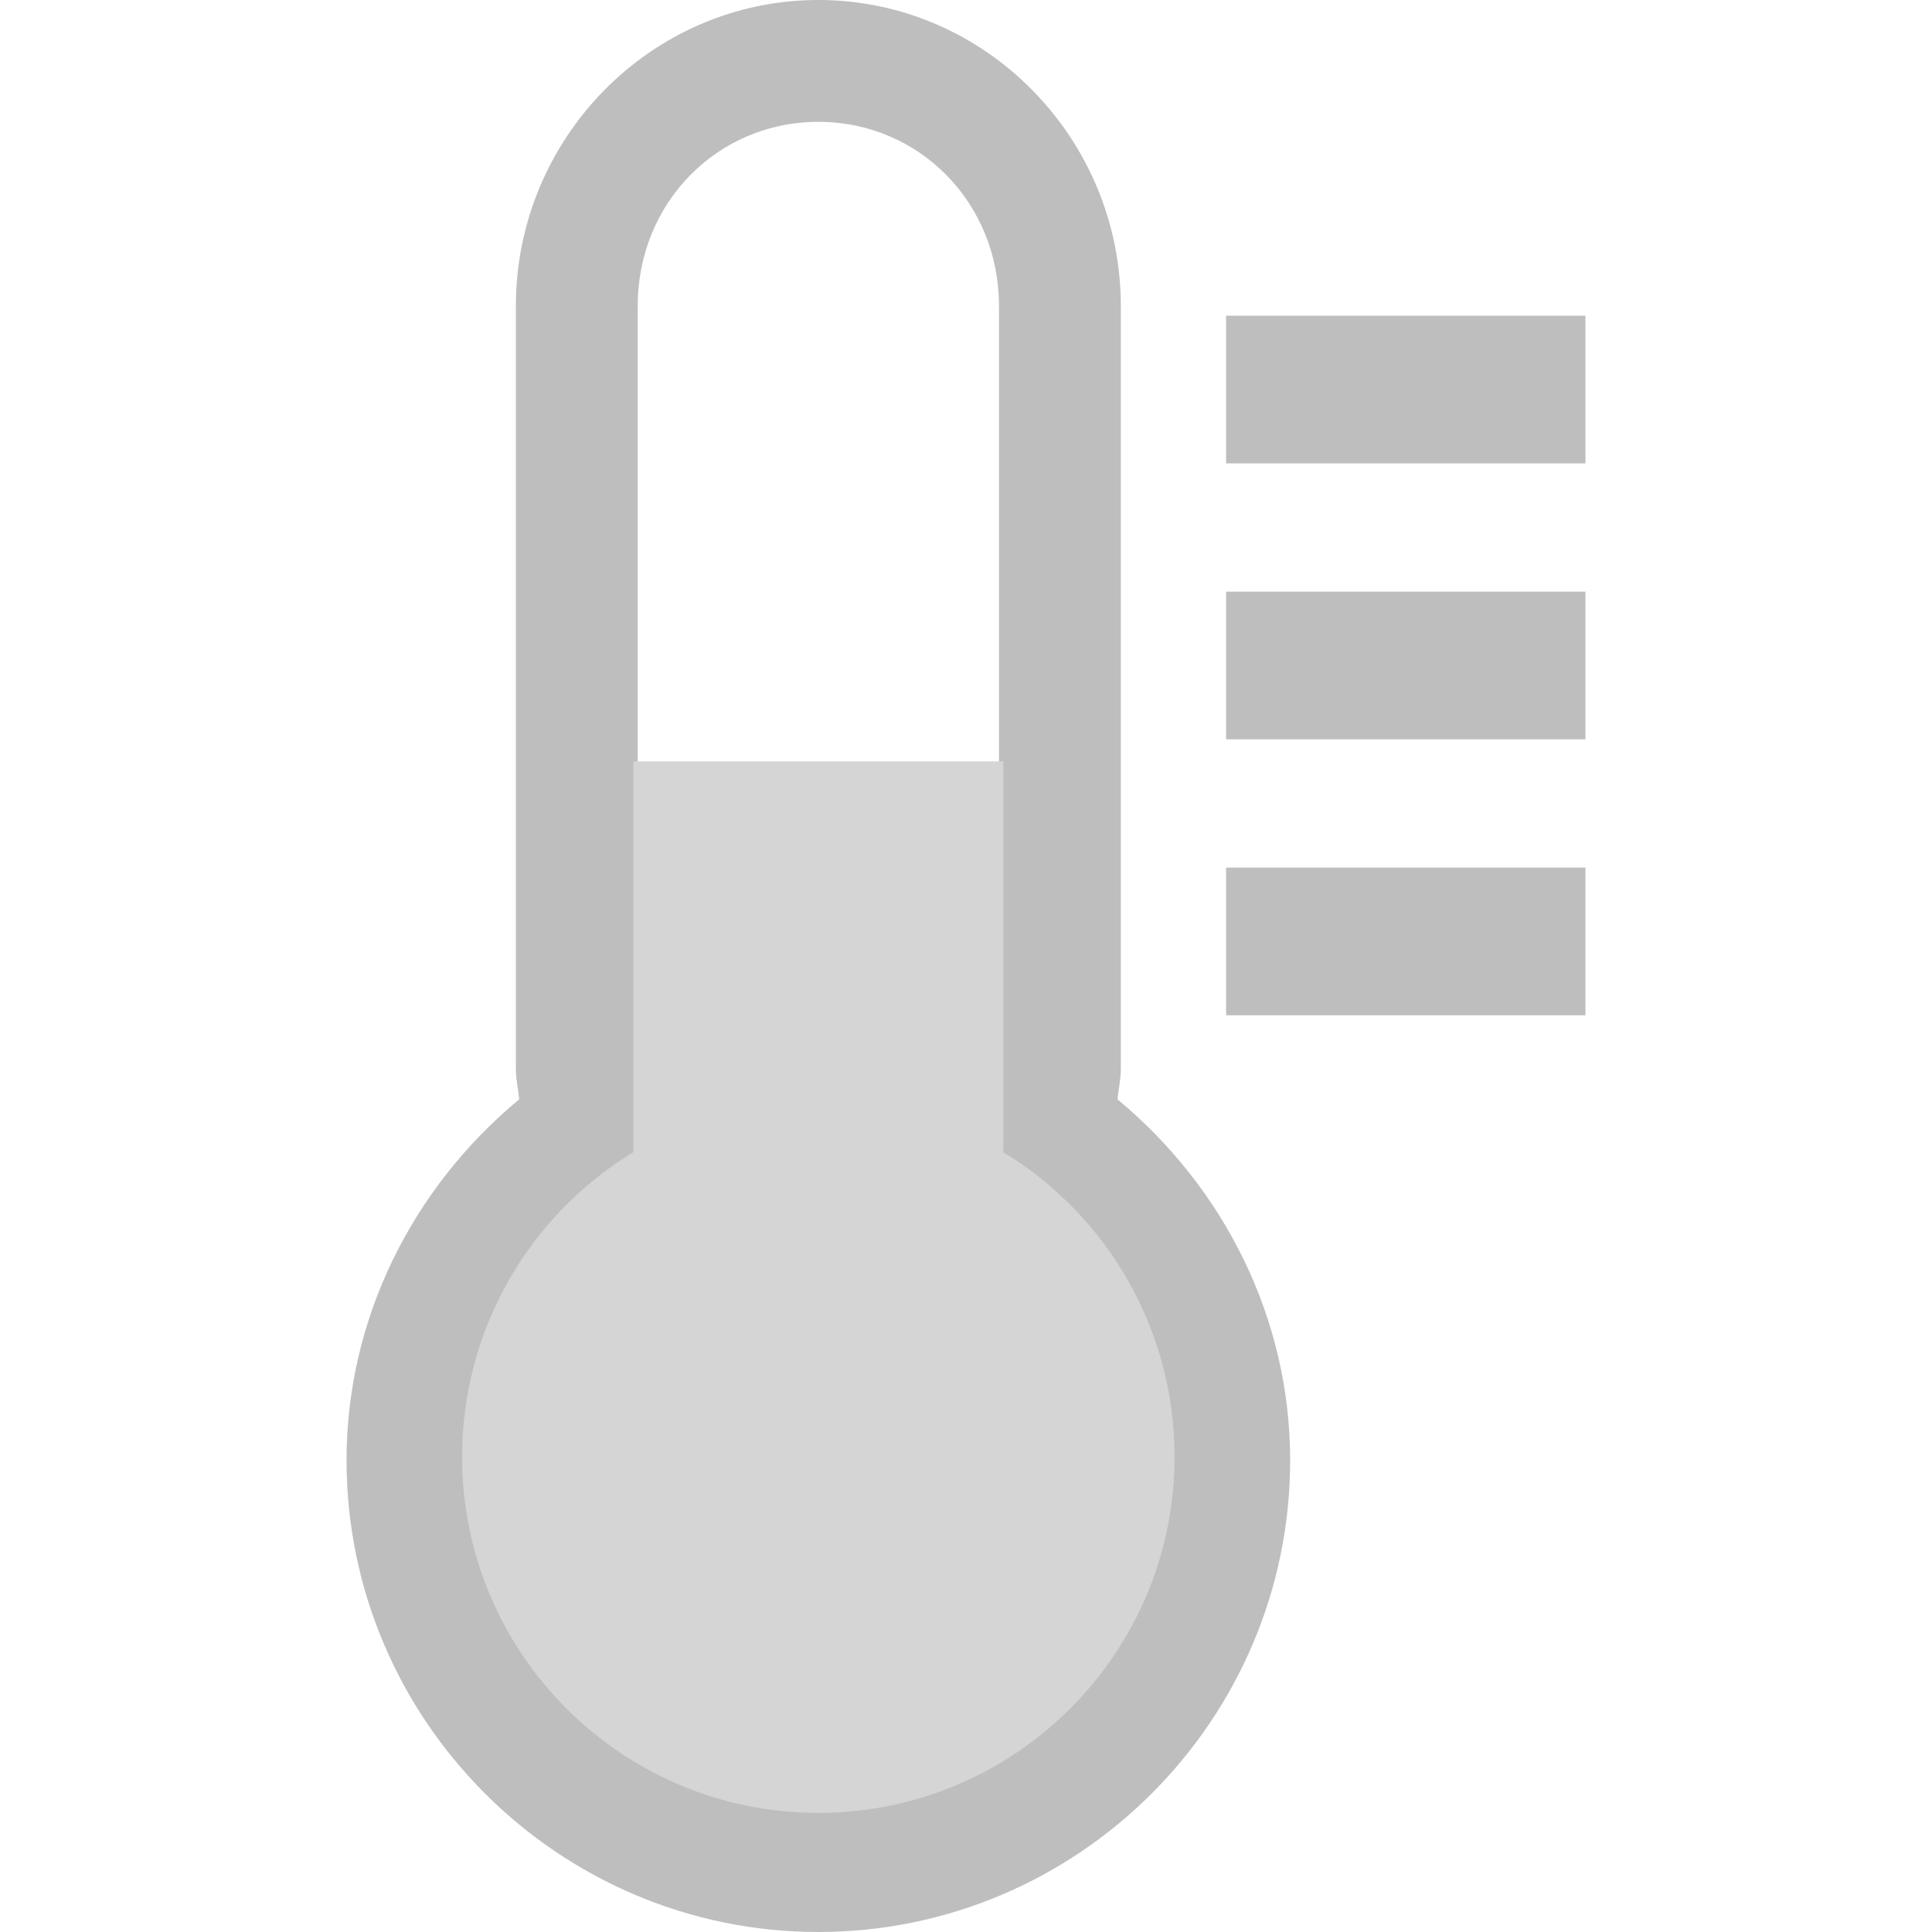
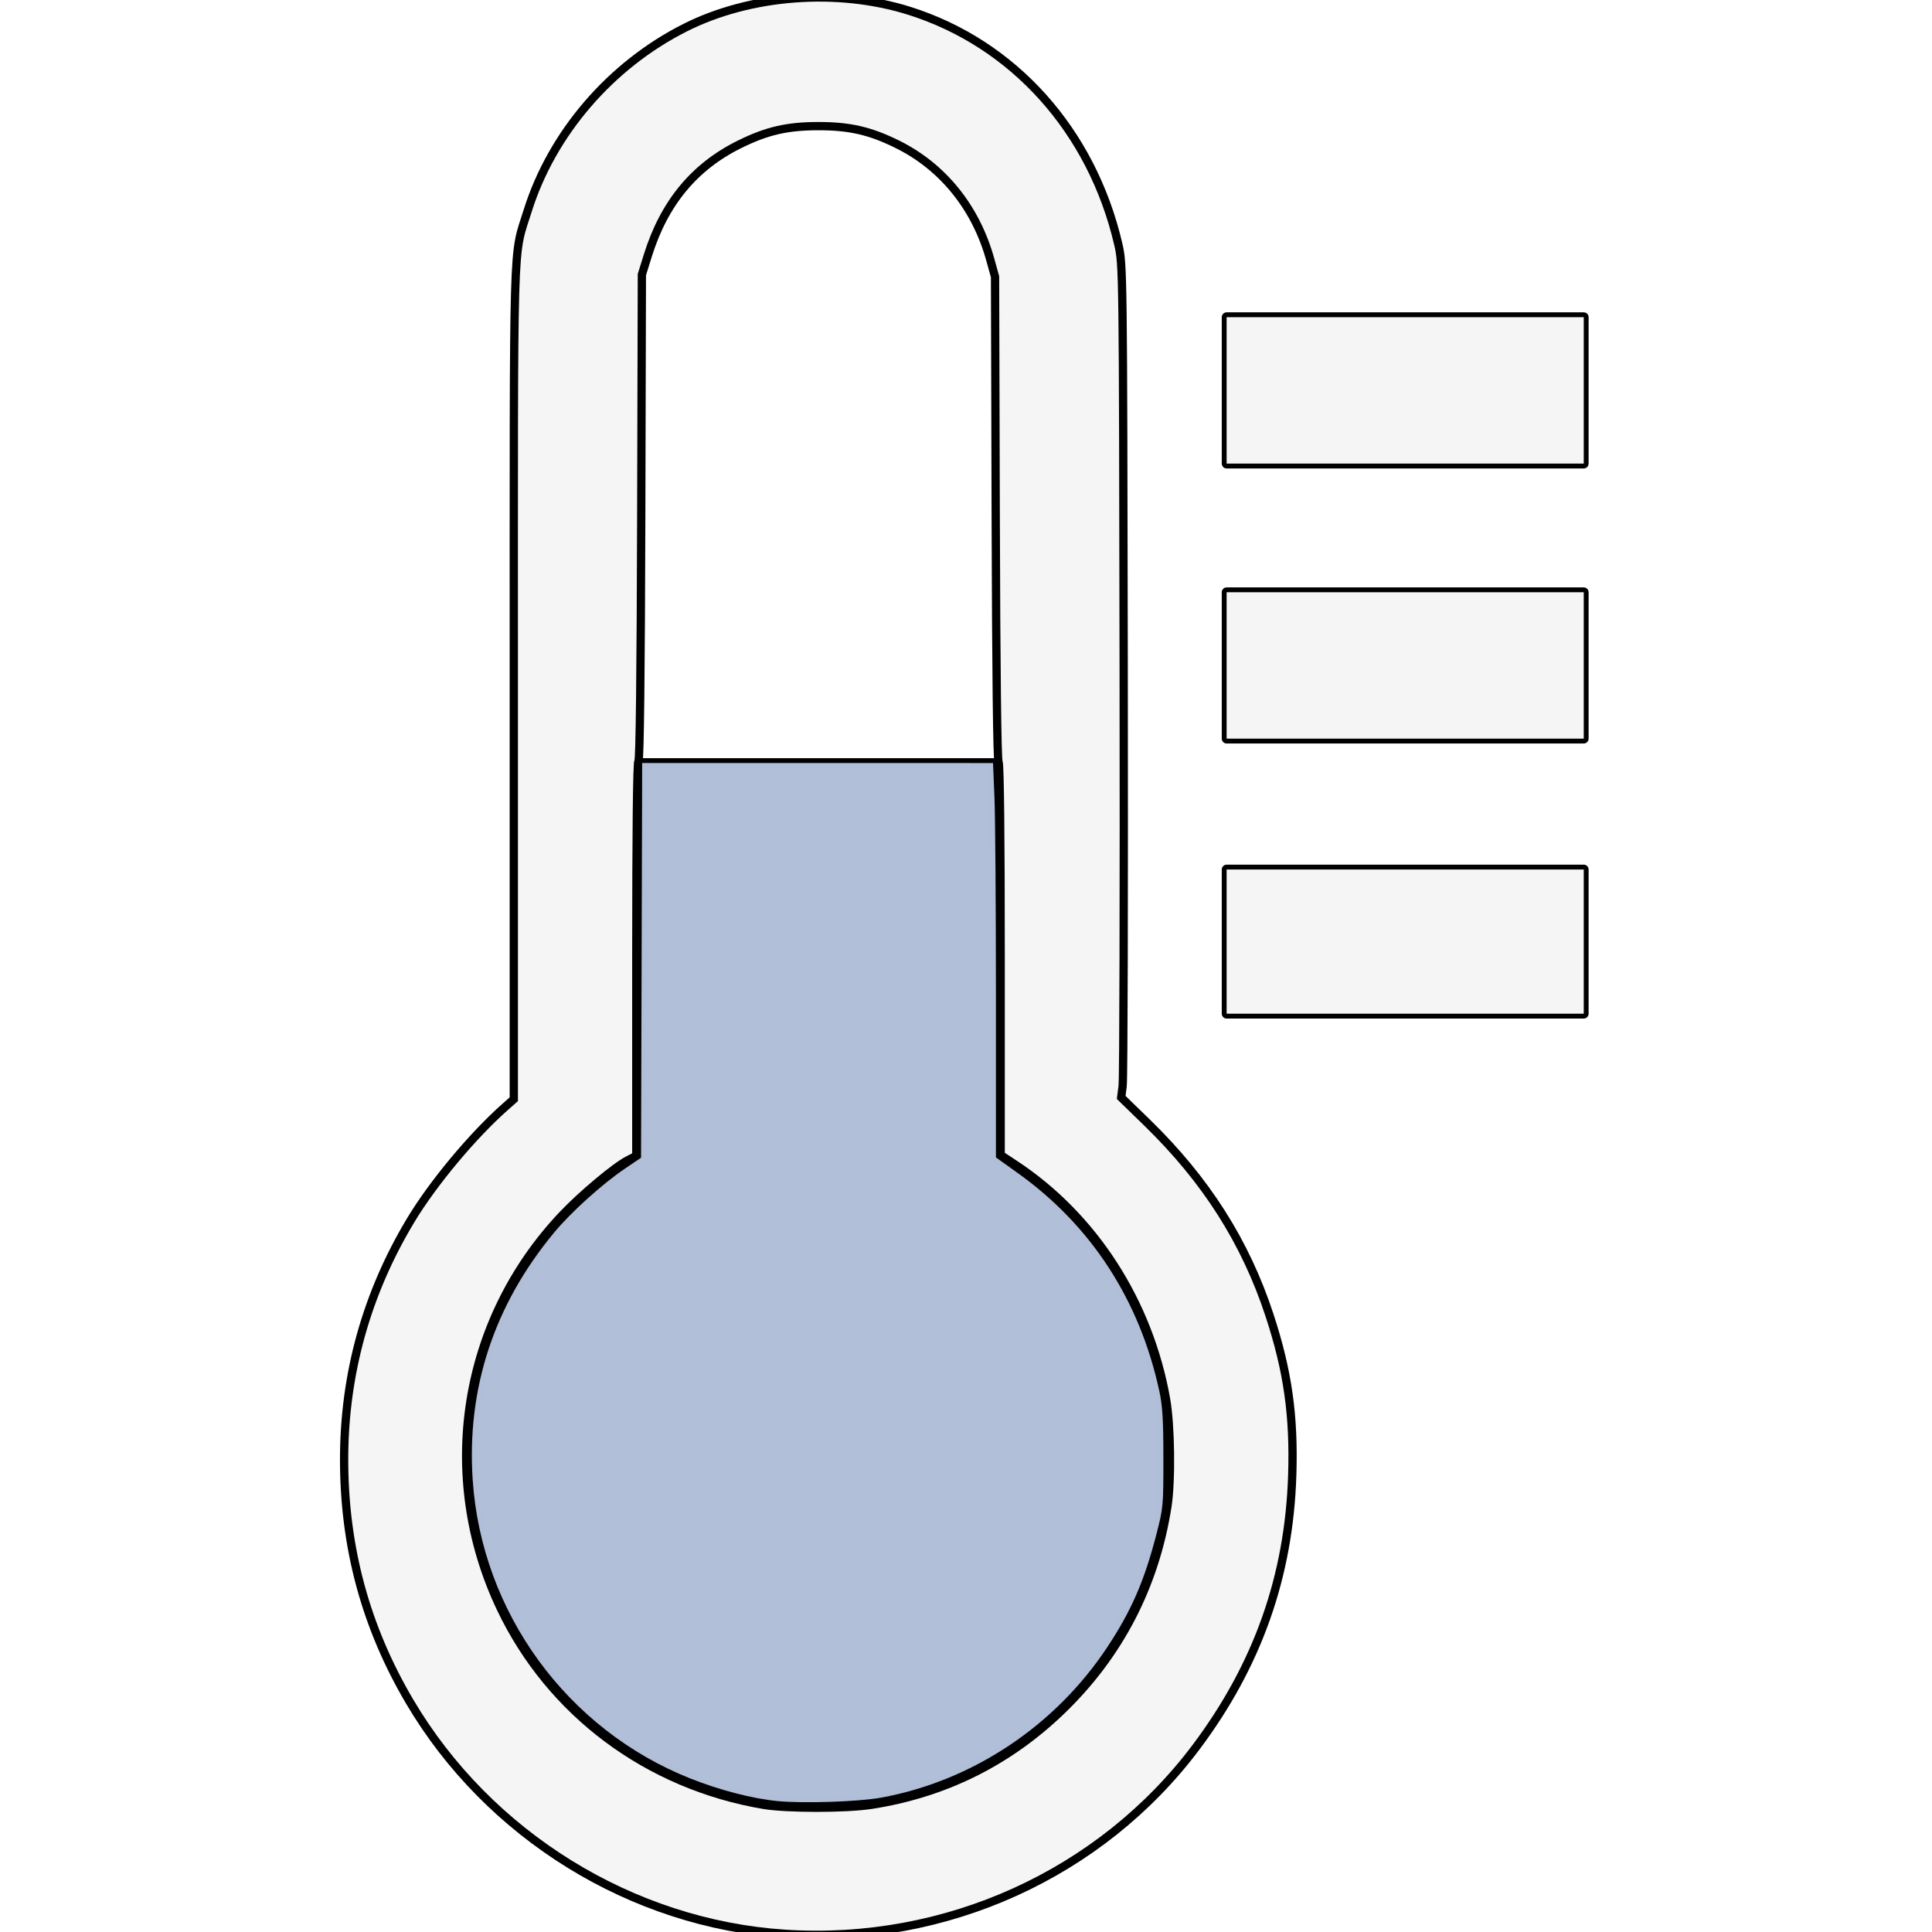
<svg xmlns="http://www.w3.org/2000/svg" width="512" height="512" viewBox="0 0 135.467 135.467" version="1.1" id="svg8">
  <defs id="defs2" />
  <g id="layer1" transform="translate(-138.4214,-135.5224)">
    <rect style="opacity:1;fill:#bebebe;fill-opacity:1;stroke:none;stroke-width:0;stroke-linejoin:round;stroke-miterlimit:4;stroke-dasharray:none" id="rect3946" width="25.198" height="10.353" x="224.392" y="157.66" ry="0" />
    <rect style="fill:#bebebe;fill-opacity:1;stroke:none;stroke-width:0;stroke-linejoin:round;stroke-miterlimit:4;stroke-dasharray:none" id="rect3946-4" width="25.198" height="10.353" x="224.392" y="196.357" ry="0" />
    <rect style="fill:#bebebe;fill-opacity:1;stroke:none;stroke-width:0;stroke-linejoin:round;stroke-miterlimit:4;stroke-dasharray:none" id="rect3946-0" width="25.198" height="10.353" x="224.392" y="177.009" ry="0" />
    <path style="fill:#bebebe;fill-opacity:1;stroke:none;stroke-width:1.991;stroke-linecap:butt;stroke-linejoin:miter;stroke-miterlimit:4;stroke-dasharray:none;stroke-opacity:1" d="m 175.801,188.715 h 39.999" id="path3979" />
    <path style="color:#000000;font-style:normal;font-variant:normal;font-weight:normal;font-stretch:normal;font-size:medium;line-height:normal;font-family:sans-serif;font-variant-ligatures:normal;font-variant-position:normal;font-variant-caps:normal;font-variant-numeric:normal;font-variant-alternates:normal;font-variant-east-asian:normal;font-feature-settings:normal;font-variation-settings:normal;text-indent:0;text-align:start;text-decoration:none;text-decoration-line:none;text-decoration-style:solid;text-decoration-color:#000000;letter-spacing:normal;word-spacing:normal;text-transform:none;writing-mode:lr-tb;direction:ltr;text-orientation:mixed;dominant-baseline:auto;baseline-shift:baseline;text-anchor:start;white-space:normal;shape-padding:0;shape-margin:0;inline-size:0;clip-rule:nonzero;display:inline;overflow:visible;visibility:visible;opacity:1;isolation:auto;mix-blend-mode:normal;color-interpolation:sRGB;color-interpolation-filters:linearRGB;solid-color:#000000;solid-opacity:1;vector-effect:none;fill:#bebebe;fill-opacity:1;fill-rule:nonzero;stroke:none;stroke-linecap:butt;stroke-linejoin:round;stroke-miterlimit:4;stroke-dasharray:none;stroke-dashoffset:0;stroke-opacity:1;color-rendering:auto;image-rendering:auto;shape-rendering:auto;text-rendering:auto;enable-background:accumulate;stop-color:#000000;stop-opacity:1" d="m 195.802,135.522 c -11.709,0 -21.209,9.678 -21.209,21.457 v 53.498 c 0,0.733 0.163,1.413 0.234,2.125 -7.532,6.253 -12.107,15.424 -12.107,25.305 -6e-5,18.22 14.862,33.082 33.082,33.082 18.22,7e-5 33.082,-14.862 33.082,-33.082 4e-5,-9.88 -4.577,-19.05 -12.107,-25.303 0.071,-0.713 0.234,-1.394 0.234,-2.127 v -53.498 c 0,-11.779 -9.5,-21.457 -21.209,-21.457 z m 0,8.543 c 7.058,0 12.666,5.654 12.666,12.914 v 53.498 c 0,0.994 -0.112,1.959 -0.32,2.896 a 4.272,4.272 0 0 0 1.721,4.426 c 6.567,4.594 10.473,12.093 10.473,20.107 4e-5,13.604 -10.936,24.541 -24.539,24.541 -13.603,-2.2e-4 -24.539,-10.938 -24.539,-24.541 -4e-5,-8.014 3.904,-15.513 10.471,-20.107 a 4.272,4.272 0 0 0 1.723,-4.426 c -0.209,-0.939 -0.322,-1.904 -0.322,-2.896 v -53.498 c 0,-7.26 5.61,-12.914 12.668,-12.914 z" id="path4018" />
    <path id="rect944" style="fill:#d5d5d5;fill-opacity:1;stroke:none;stroke-width:14.03;stroke-linejoin:round;stroke-miterlimit:4;stroke-dasharray:none;stroke-opacity:1" d="m 182.829,188.912 v 27.4 a 24.979,24.979 0 0 0 -12.007,21.346 24.979,24.979 0 0 0 24.978,24.979 24.979,24.979 0 0 0 24.979,-24.979 24.979,24.979 0 0 0 -12.007,-21.346 v -27.4 z" />
  </g>
+   <path style="fill:#f5f5f5;fill-opacity:0.998;stroke:#000000;stroke-width:4.382;stroke-linecap:round;stroke-linejoin:round;stroke-dasharray:none;stroke-opacity:1;paint-order:stroke markers fill" d="M 208.092,511.383 C 167.821,508.746 130.192,485.46 109.506,450.377 97.952,430.78 92.289,409.865 92.289,386.782 c 0,-22.419 5.887,-43.564 17.505,-62.871 5.821,-9.674 16.297,-22.238 24.819,-29.764 l 2.645,-2.336 V 181.322 c 0,-122.087 -0.272,-112.69 3.619,-125.111 6.345,-20.253 21.717,-38.119 41.249,-47.938 17.004,-8.549 39.66,-10.26 58.376,-4.408 27.38,8.561 47.875,31.414 54.785,61.09 1.223,5.253 1.233,6.045 1.406,112.276 0.096,58.842 -0.028,108.564 -0.274,110.494 l -0.447,3.509 7.265,7.069 c 15.486,15.07 25.808,31.293 32.125,50.49 4.821,14.651 6.498,26.421 6.001,42.113 -0.843,26.596 -9.089,49.903 -25.29,71.481 -24.972,33.259 -65.748,51.76 -107.98,48.995 z m 22.925,-31.994 c 19.585,-3.02 36.71,-11.493 50.993,-25.229 15.486,-14.893 25.086,-33.365 28.443,-54.73 1.079,-6.866 0.897,-21.703 -0.353,-28.804 -4.572,-25.973 -19.342,-48.945 -40.433,-62.887 l -3.38,-2.234 v -51.528 c 0,-32.213 -0.212,-51.74 -0.566,-52.094 -0.353,-0.353 -0.634,-24.645 -0.747,-64.632 l -0.182,-64.066 -1.307,-4.703 C 259.595,54.48 250.663,43.391 238.365,37.293 c -7.41,-3.674 -12.982,-4.963 -21.456,-4.963 -8.472,0 -14.043,1.288 -21.456,4.961 -12.244,6.066 -20.391,15.936 -24.8,30.044 l -1.644,5.261 -0.17,64.514 c -0.108,41.011 -0.377,64.514 -0.739,64.514 -0.361,0 -0.568,18.928 -0.568,52.008 v 52.008 l -1.648,0.852 c -3.573,1.848 -12.444,9.275 -17.659,14.786 -26.89,28.415 -33.386,69.966 -16.489,105.468 13.284,27.909 39.374,47.398 70.478,52.645 6.197,1.045 22.013,1.043 28.804,-0.004 z" id="path2442" transform="scale(0.2645833)" />
+   <path style="fill:#f5f5f5;fill-opacity:0.998;stroke:#000000;stroke-width:2.576;stroke-linecap:round;stroke-linejoin:round;stroke-dasharray:none;stroke-opacity:1;paint-order:stroke markers fill" d="M 325.07,103.458 V 84.06 h 47.32 47.32 v 19.398 19.398 h -47.32 -47.32 z" id="path2444" transform="scale(0.2645833)" />
+   <path style="fill:#f5f5f5;fill-opacity:0.998;stroke:#000000;stroke-width:2.576;stroke-linecap:round;stroke-linejoin:round;stroke-dasharray:none;stroke-opacity:1;paint-order:stroke markers fill" d="m 325.07,176.349 v -19.398 h 47.32 47.32 v 19.398 19.398 h -47.32 -47.32 z" id="path2446" transform="scale(0.2645833)" />
+   <path style="fill:#f5f5f5;fill-opacity:0.998;stroke:#000000;stroke-width:2.576;stroke-linecap:round;stroke-linejoin:round;stroke-dasharray:none;stroke-opacity:1;paint-order:stroke markers fill" d="m 325.07,249.534 v -19.104 h 47.32 47.32 v 19.104 19.104 h -47.32 -47.32 z" id="path2448" transform="scale(0.2645833)" />
+   <path style="fill:#b2bfd9;fill-opacity:0.996;stroke:#000000;stroke-width:2.576;stroke-linecap:round;stroke-linejoin:round;stroke-dasharray:none;stroke-opacity:1;paint-order:stroke markers fill" d="m 206.034,477.305 c -6.694,-0.657 -15.327,-2.898 -23.134,-6.005 -32.676,-13.004 -55.278,-44.029 -57.632,-79.107 -1.625,-24.214 5.659,-46.341 21.579,-65.549 4.48,-5.406 12.77,-12.89 18.774,-16.95 l 4.262,-2.882 0.141,-46.862 c 0.077,-25.774 0.144,-49.309 0.147,-52.3 l 0.006,-5.438 46.493,8.1e-4 46.493,8.1e-4 0.384,9.258 c 0.211,5.092 0.385,28.61 0.386,52.261 l 0.002,43.003 5.731,4.096 c 19.5,13.935 32.313,33.637 37.55,57.737 0.87,4.003 1.087,7.569 1.093,17.929 0.007,12.685 -0.029,13.073 -1.895,20.28 -3.162,12.213 -6.602,20.106 -12.937,29.685 -13.8,20.867 -35.667,35.451 -59.842,39.911 -6.013,1.109 -20.724,1.605 -27.601,0.93 z" id="path2450" transform="scale(0.2645833)" />
</svg>
